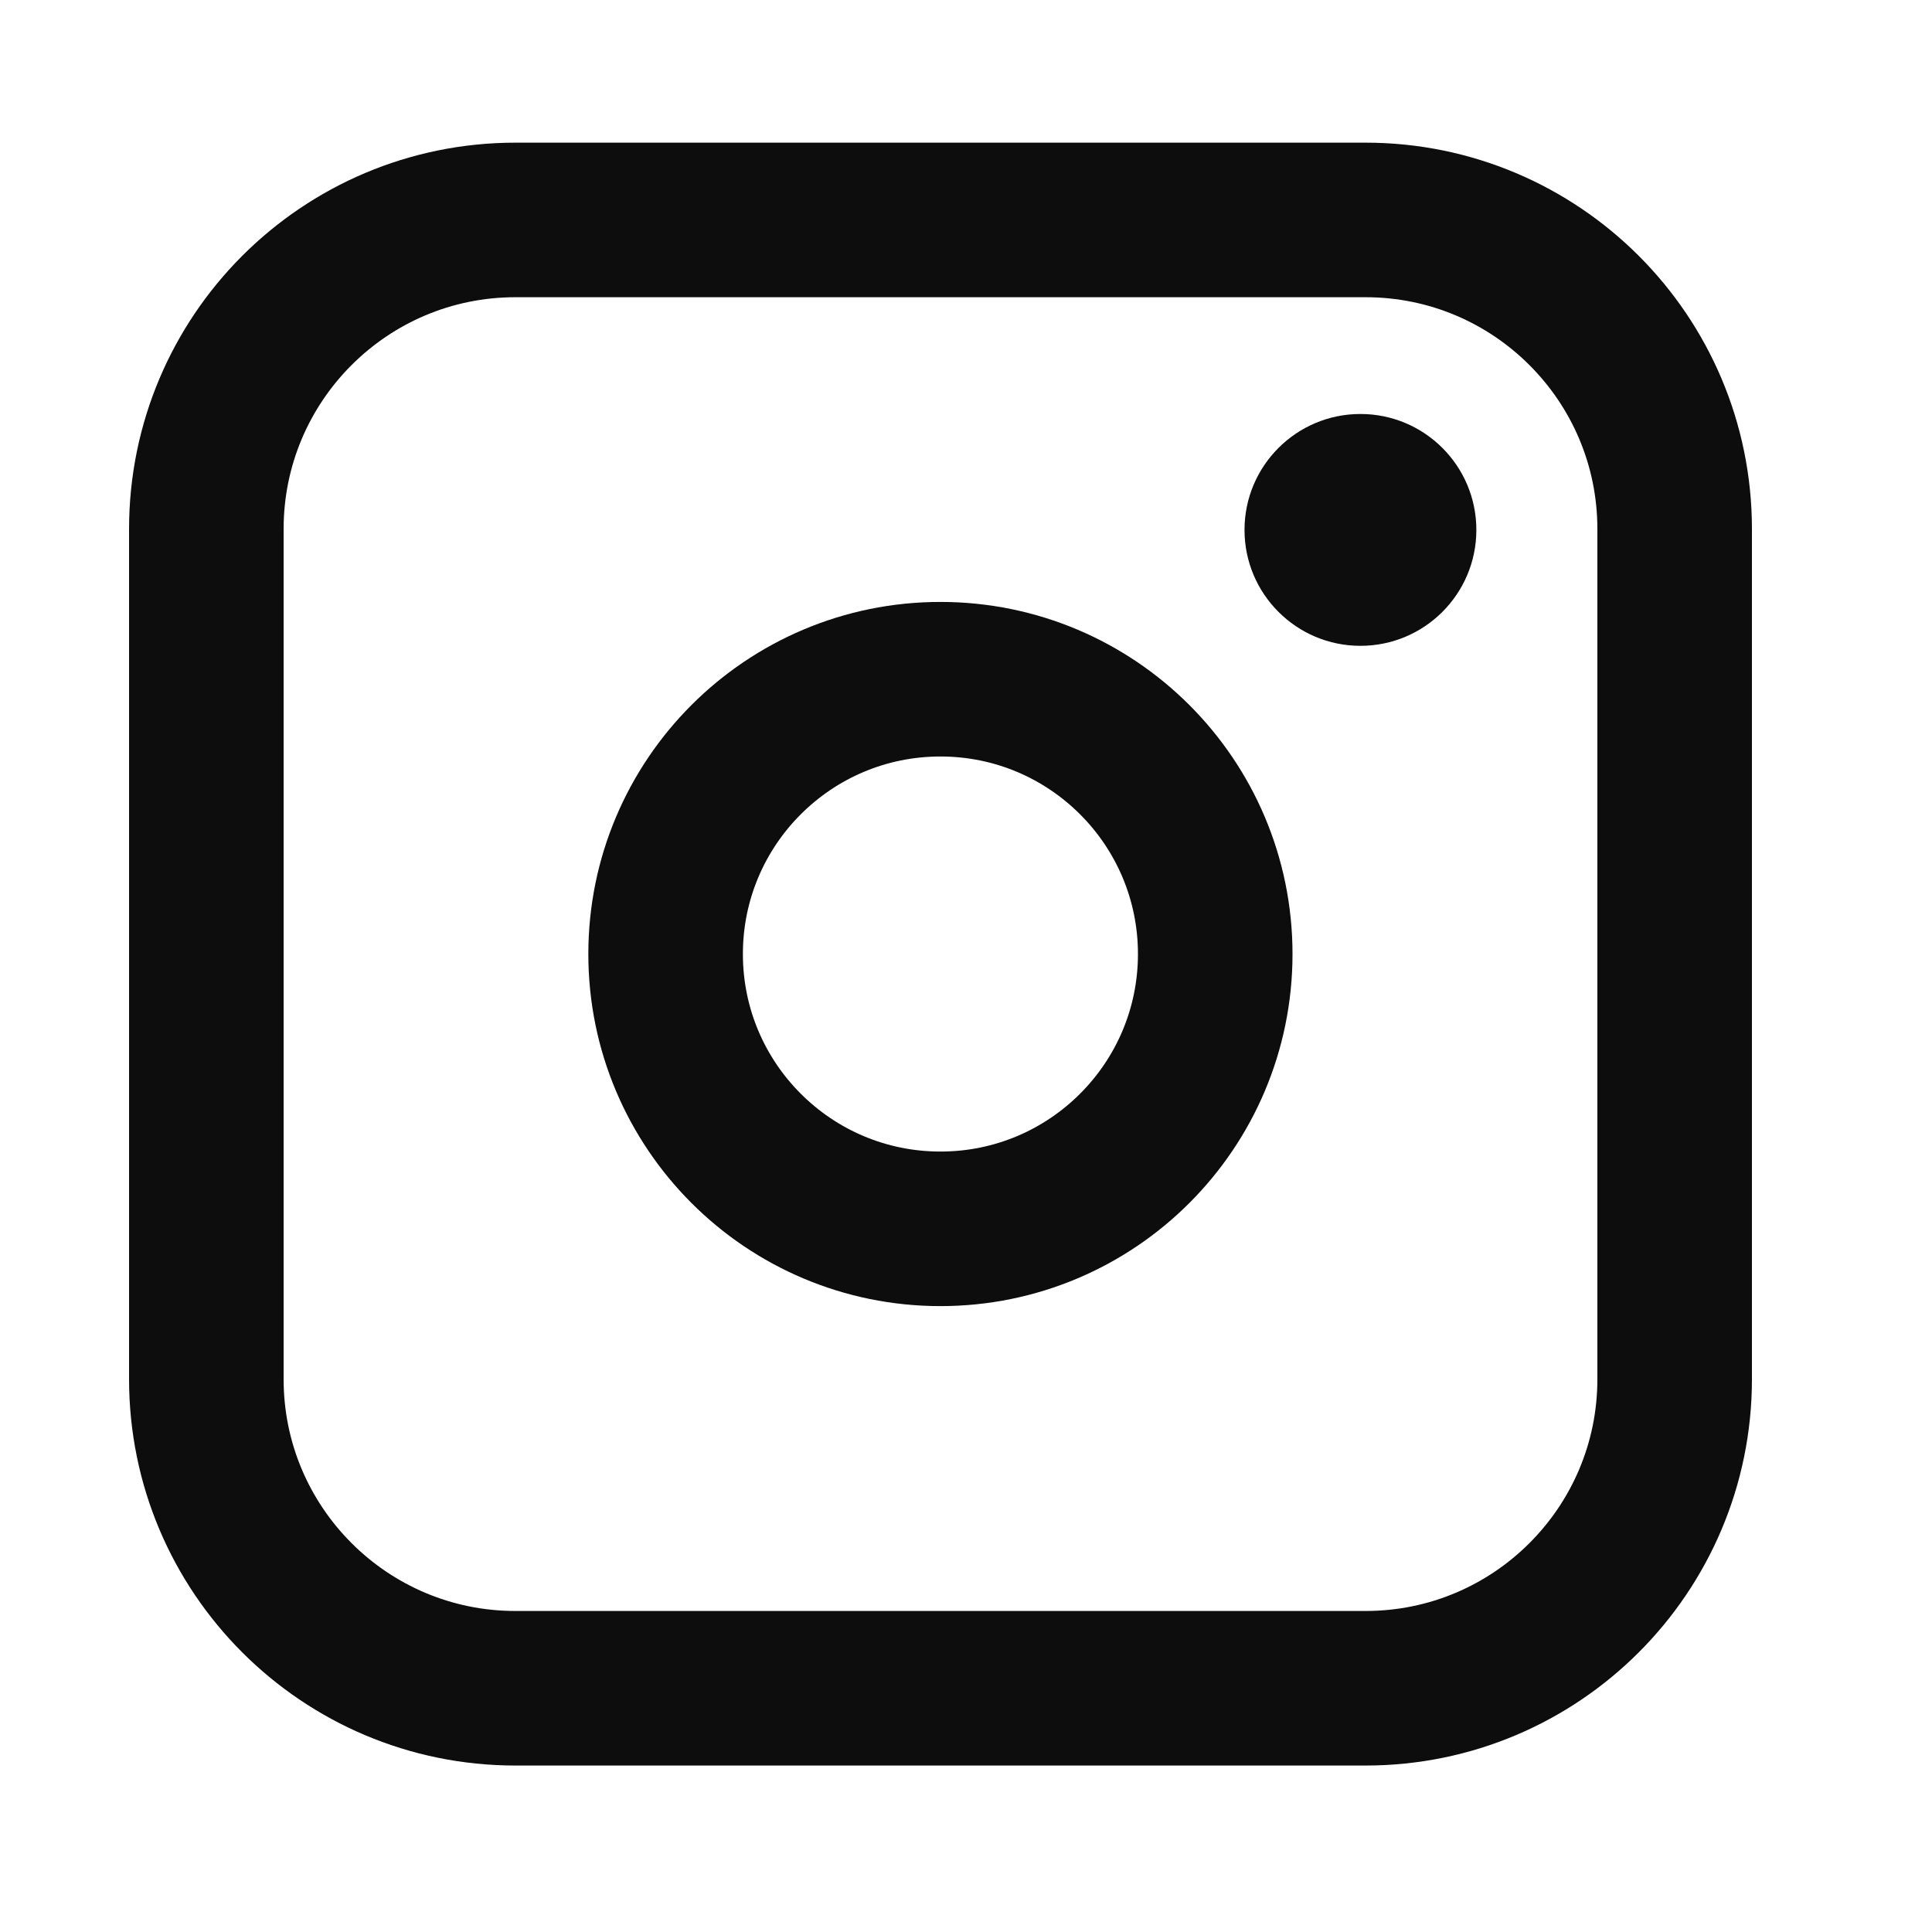
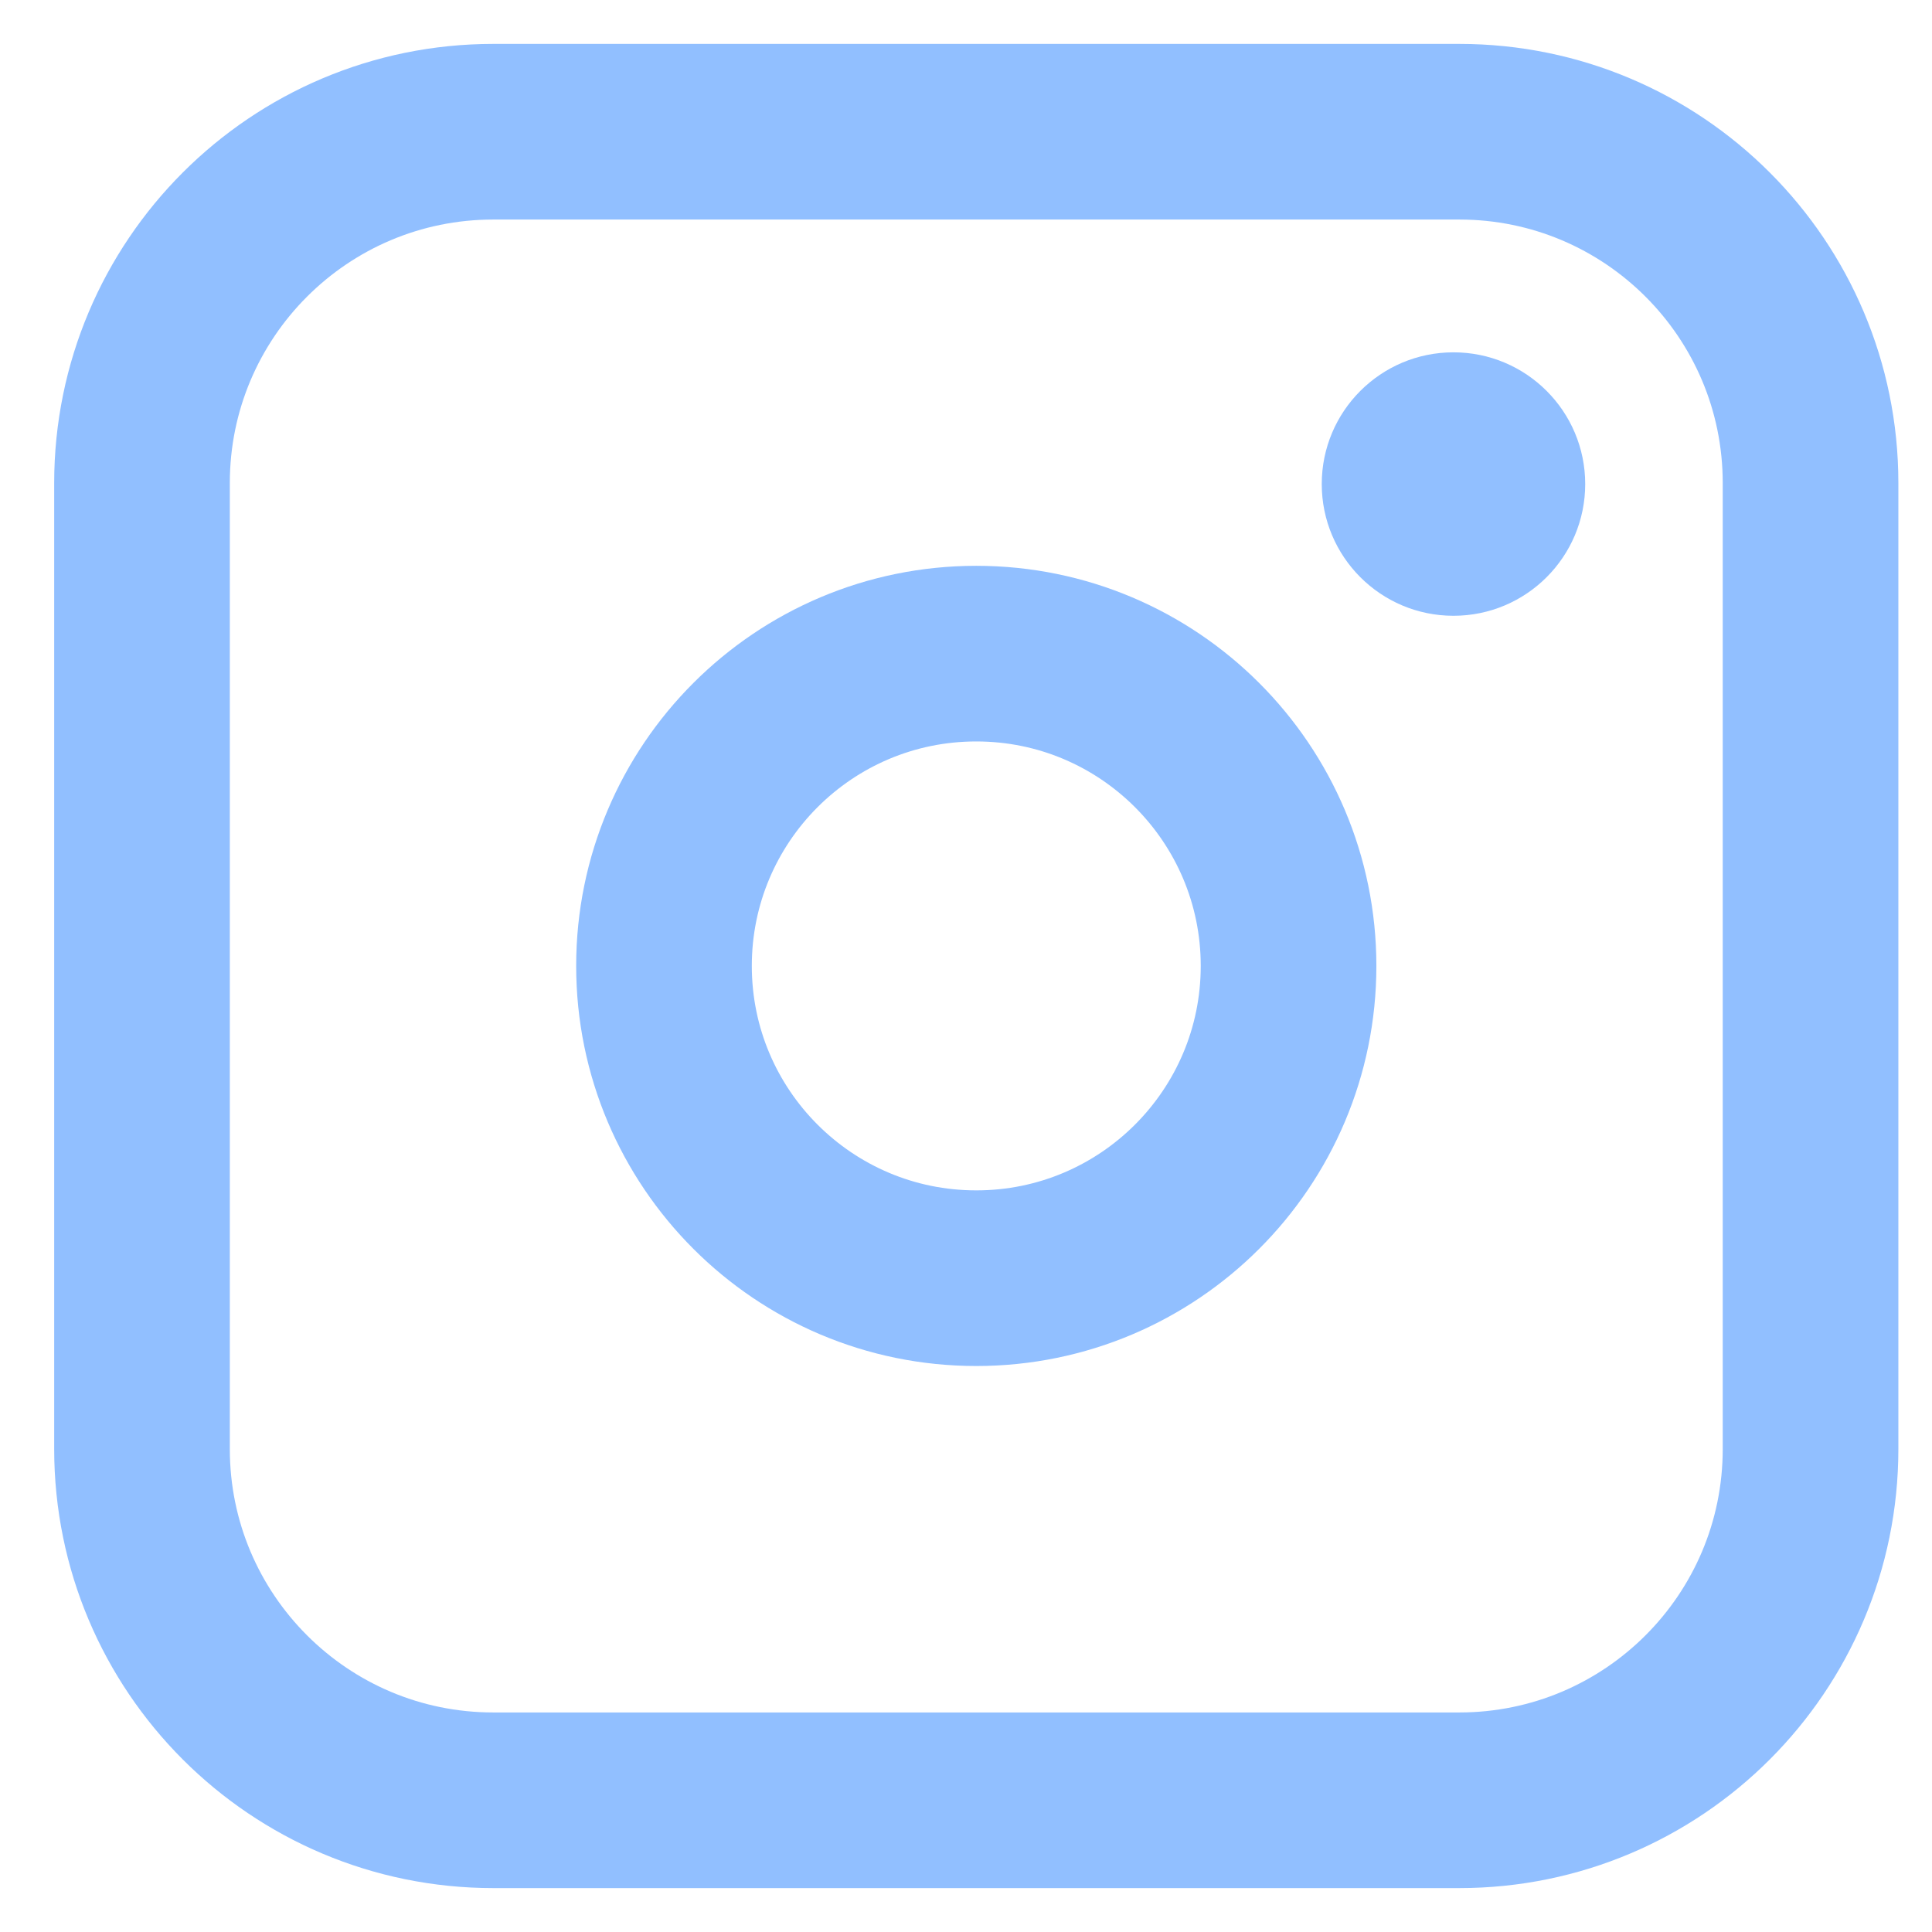
- <svg xmlns="http://www.w3.org/2000/svg" width="25" height="25" viewBox="0 0 25 25" fill="none">
-   <rect x="2.67" y="2.846" width="19" height="19" rx="4" stroke="#0D0D0D" stroke-width="2" />
-   <rect x="8.613" y="8.789" width="7.112" height="7.112" rx="3.556" stroke="#0D0D0D" stroke-width="2" />
-   <circle cx="17.604" cy="6.857" r="1.5" fill="#0D0D0D" />
+ <svg xmlns="http://www.w3.org/2000/svg" width="22" height="22" viewBox="0 0 22 22" fill="none">
+   <rect x="1.617" y="1.5" width="19" height="19" rx="4" stroke="#91BFFF" stroke-width="2" />
+   <rect x="7.561" y="7.443" width="7.112" height="7.112" rx="3.556" stroke="#91BFFF" stroke-width="2" />
+   <circle cx="16.551" cy="5.512" r="1.5" fill="#91BFFF" />
</svg>
